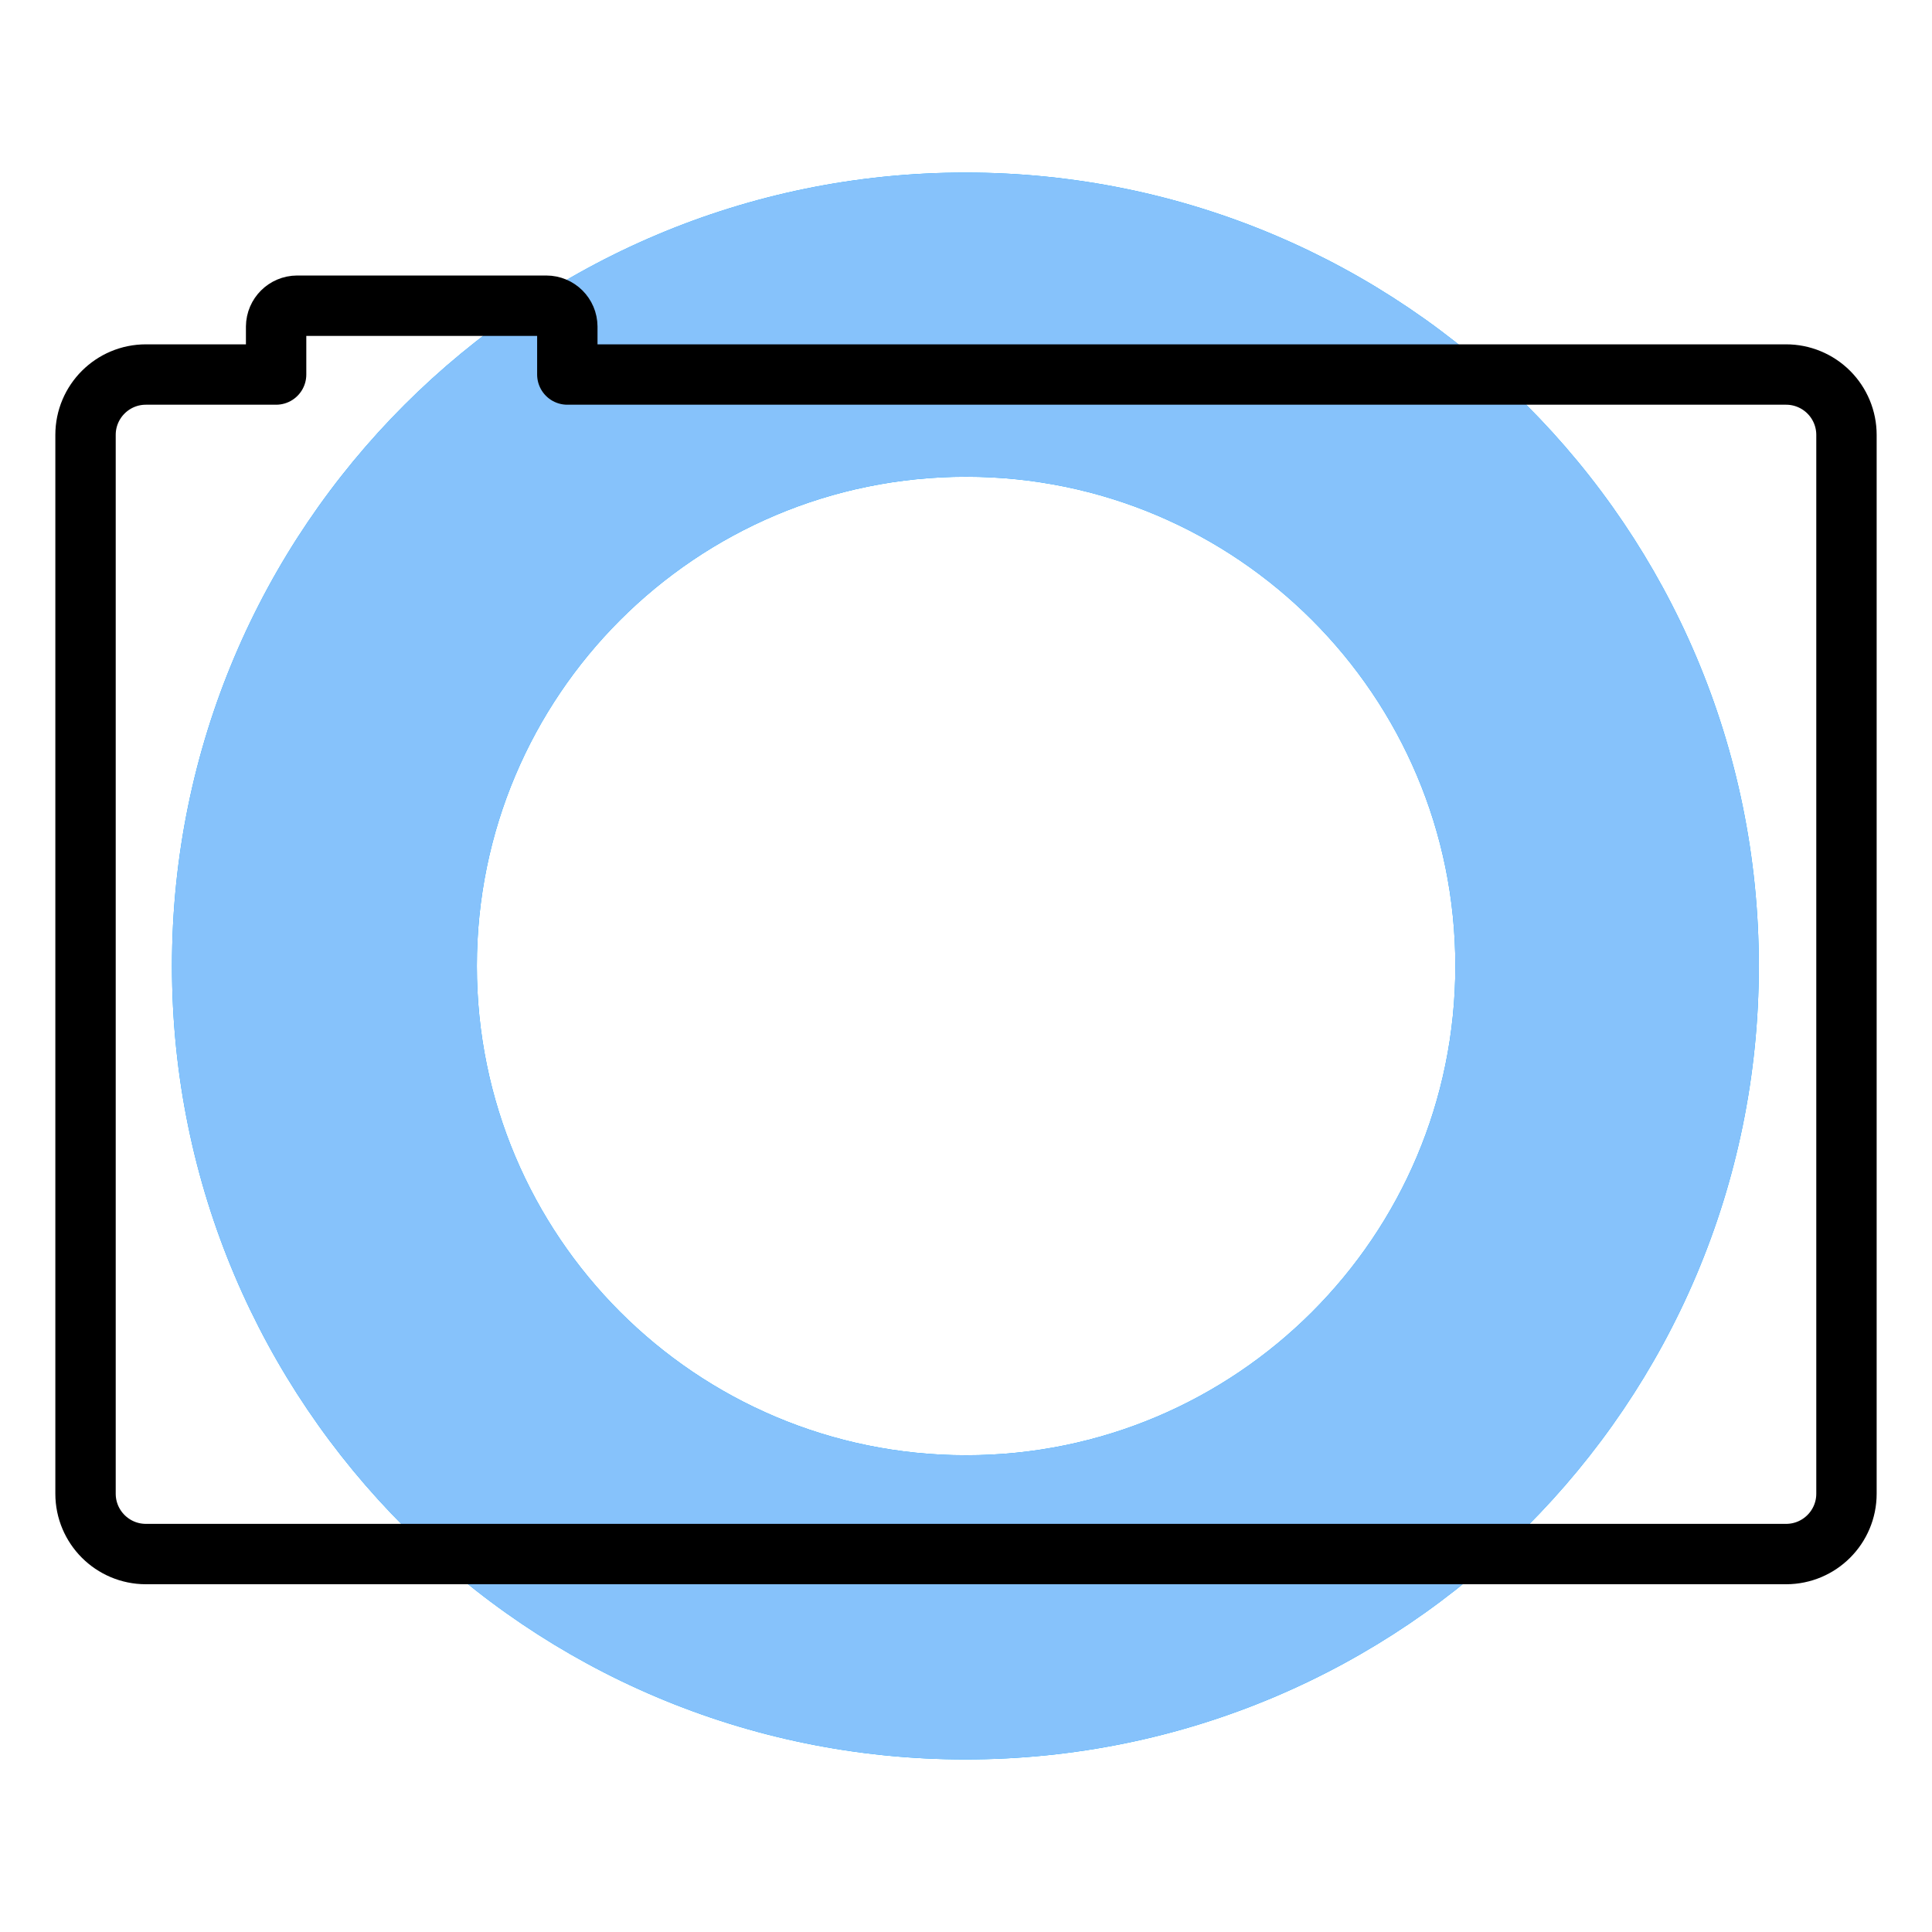
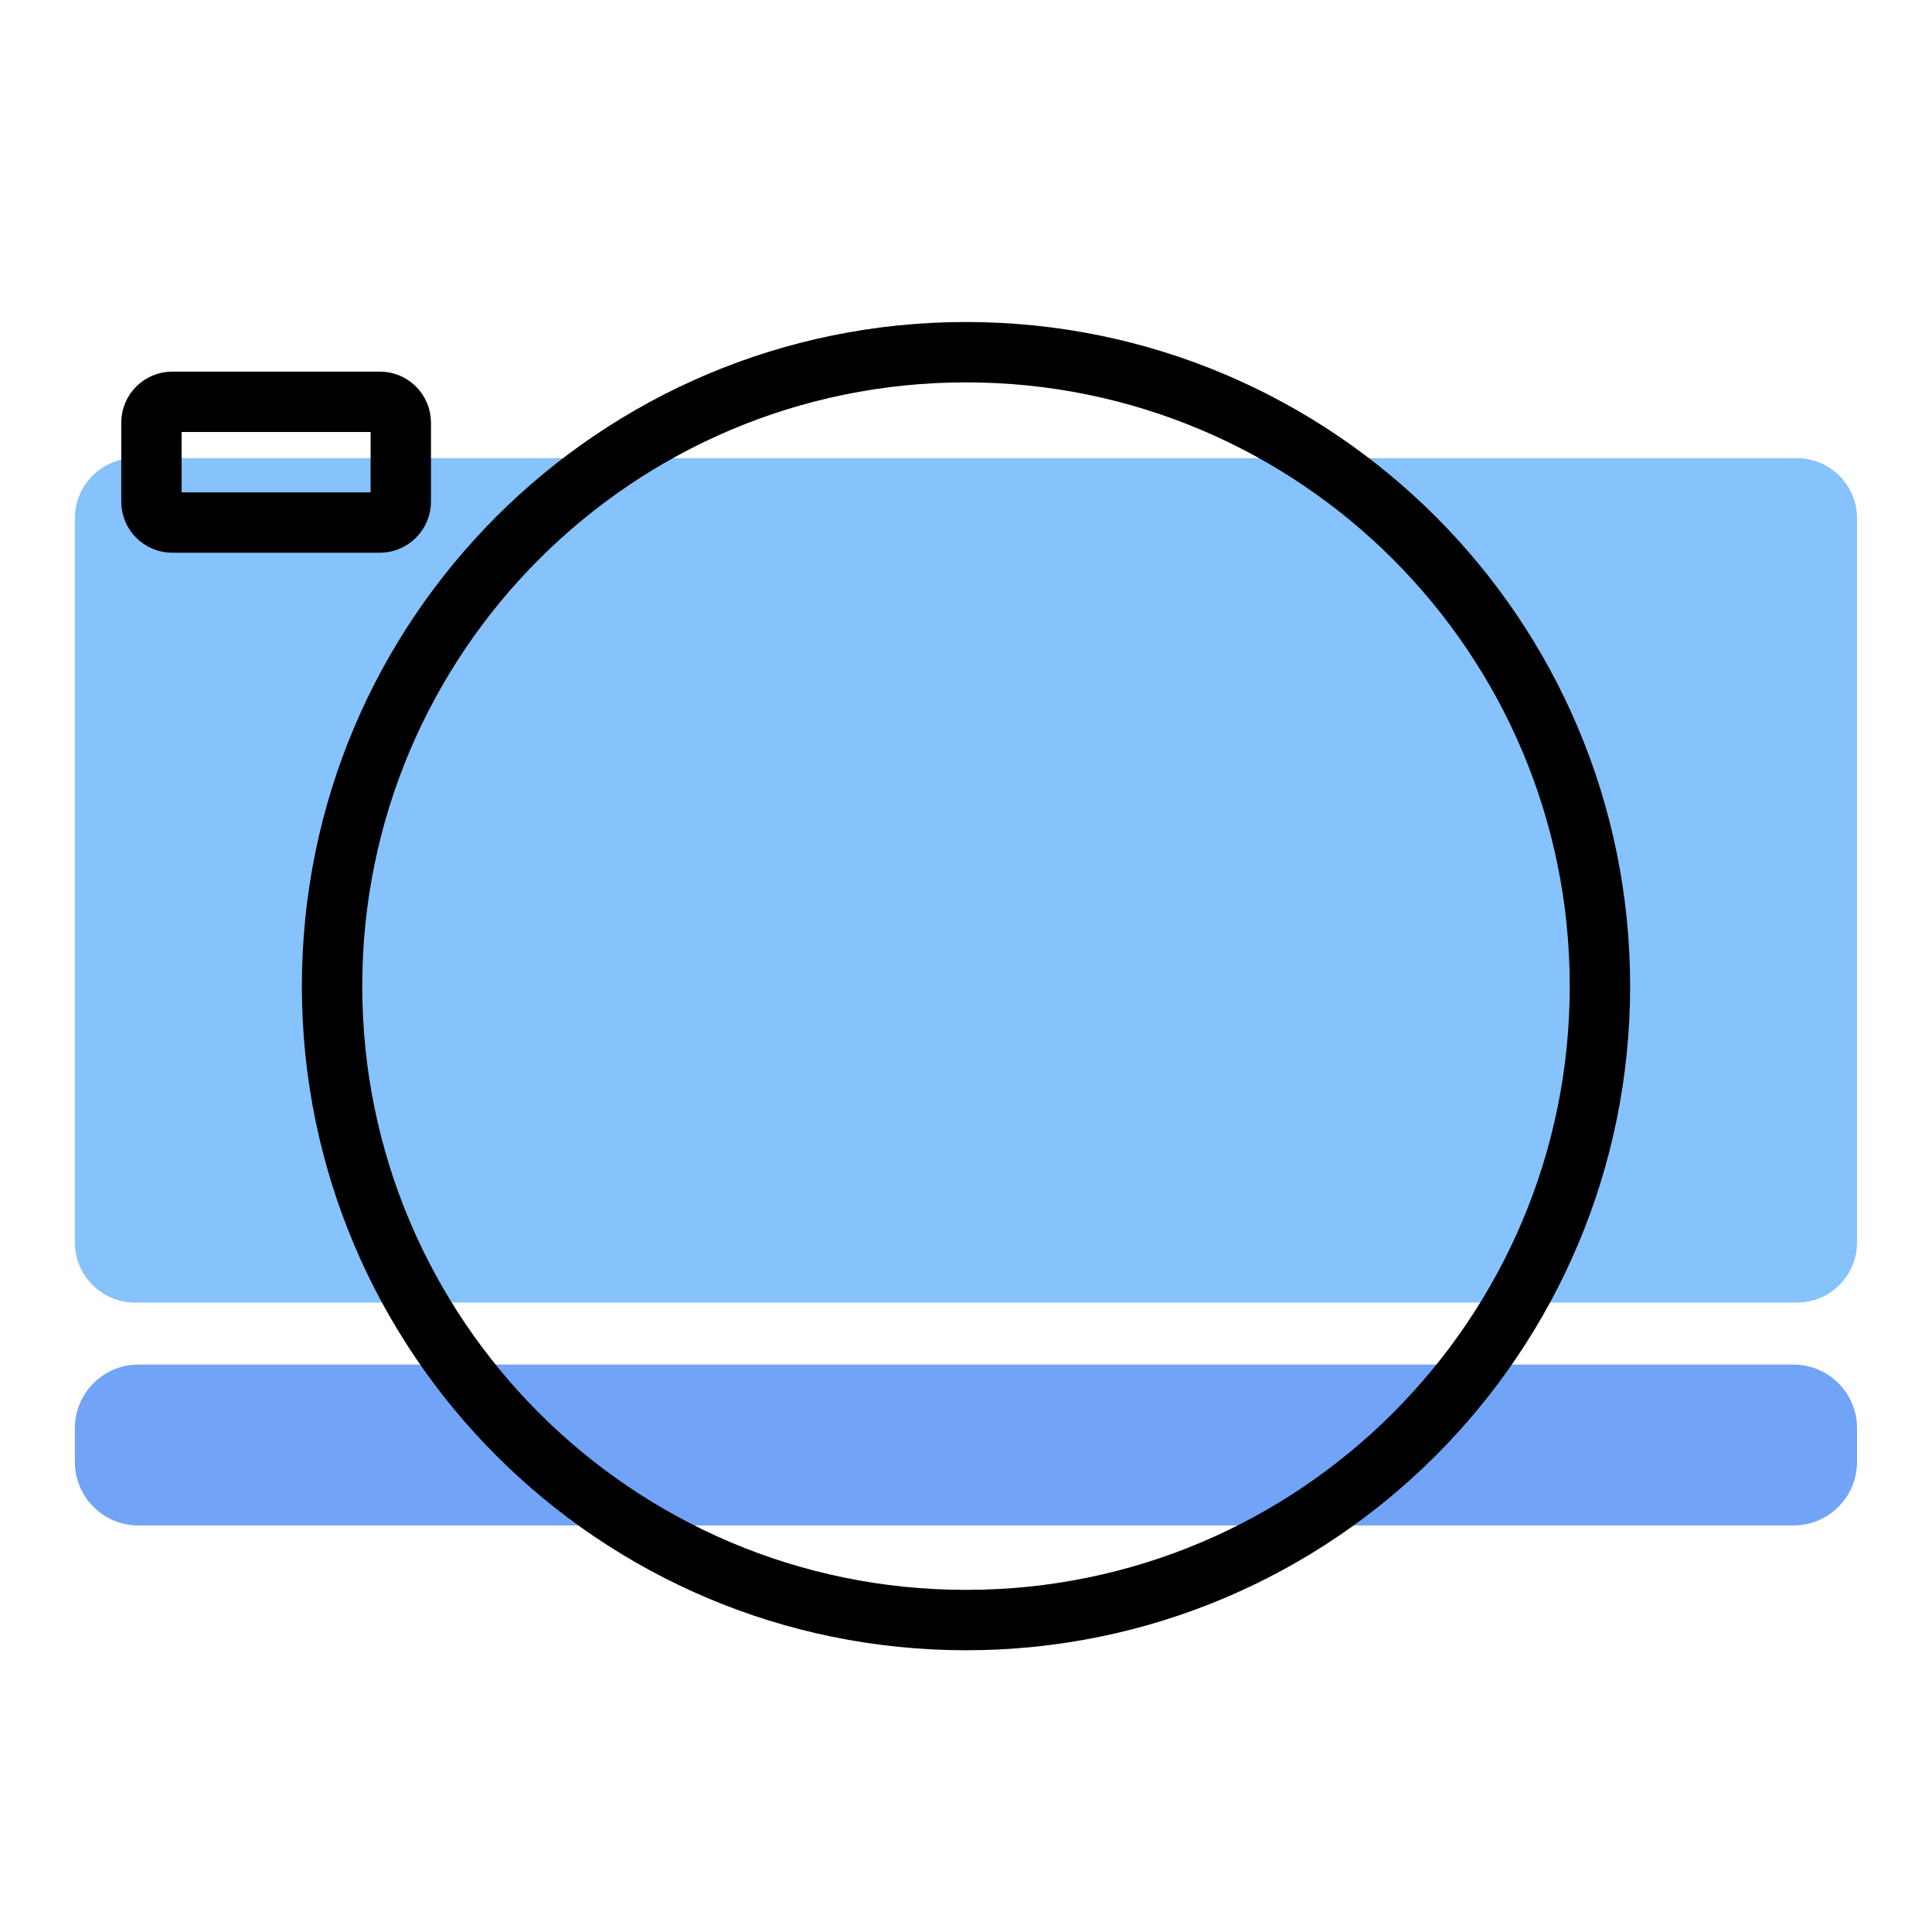
<svg xmlns="http://www.w3.org/2000/svg" viewBox="0 0 192 192">
  <defs>
-     <style>.cls-1{fill:#00a0ff;}.cls-2{fill:#86c2fb;}.cls-3{fill:none;stroke:#000;stroke-linecap:round;stroke-linejoin:round;stroke-width:6px;}</style>
+     <style>.cls-1{fill:#86c2fb;}.cls-2{fill:#71a3f7;}.cls-3{fill:none;stroke:#000;stroke-linecap:round;stroke-linejoin:round;stroke-width:6px;}</style>
  </defs>
-   <g id="Mk2_Lens">
-     <path class="cls-1" d="M95.94,17.15A78.85,78.85,0,1,0,174.79,96,78.85,78.85,0,0,0,95.94,17.15ZM96,144.62A48.62,48.62,0,1,1,144.63,96,48.62,48.62,0,0,1,96,144.62Z" />
+   <g id="Mk1_Body_Pastel" data-name="Mk1_Body Pastel">
+     <rect class="cls-1" x="7.44" y="45.53" width="177.11" height="83.92" rx="5.98" />
+     <rect class="cls-2" x="7.44" y="135.61" width="177.11" height="15.99" rx="6.32" />
  </g>
-   <g id="Mk2_Lens_Pastel" data-name="Mk2_Lens Pastel">
-     <path class="cls-2" d="M95.94,17.15A78.85,78.85,0,1,0,174.79,96,78.85,78.85,0,0,0,95.94,17.15ZM96,144.62A48.62,48.62,0,1,1,144.63,96,48.62,48.62,0,0,1,96,144.62Z" />
-   </g>
-   <g id="Mk2_Body">
-     <path class="cls-3" d="M183.5,43.22V148.44a6,6,0,0,1-6,6h-163a6,6,0,0,1-6-6V43.22a6,6,0,0,1,6-6H27.44V32.46a2.1,2.1,0,0,1,2.09-2.08H54.29a2.09,2.09,0,0,1,2.09,2.08v4.76H177.49A6,6,0,0,1,183.5,43.22Z" />
+   <g id="Mk1_Lens">
+     <path class="cls-3" d="M159,98A63,63,0,1,1,96,35,63,63,0,0,1,159,98ZM39.83,49.81V42a2.08,2.08,0,0,0-2.08-2.07H17.13A2.08,2.08,0,0,0,15.05,42v7.85a2.08,2.08,0,0,0,2.08,2.08H37.75A2.09,2.09,0,0,0,39.83,49.81Z" />
  </g>
</svg>
